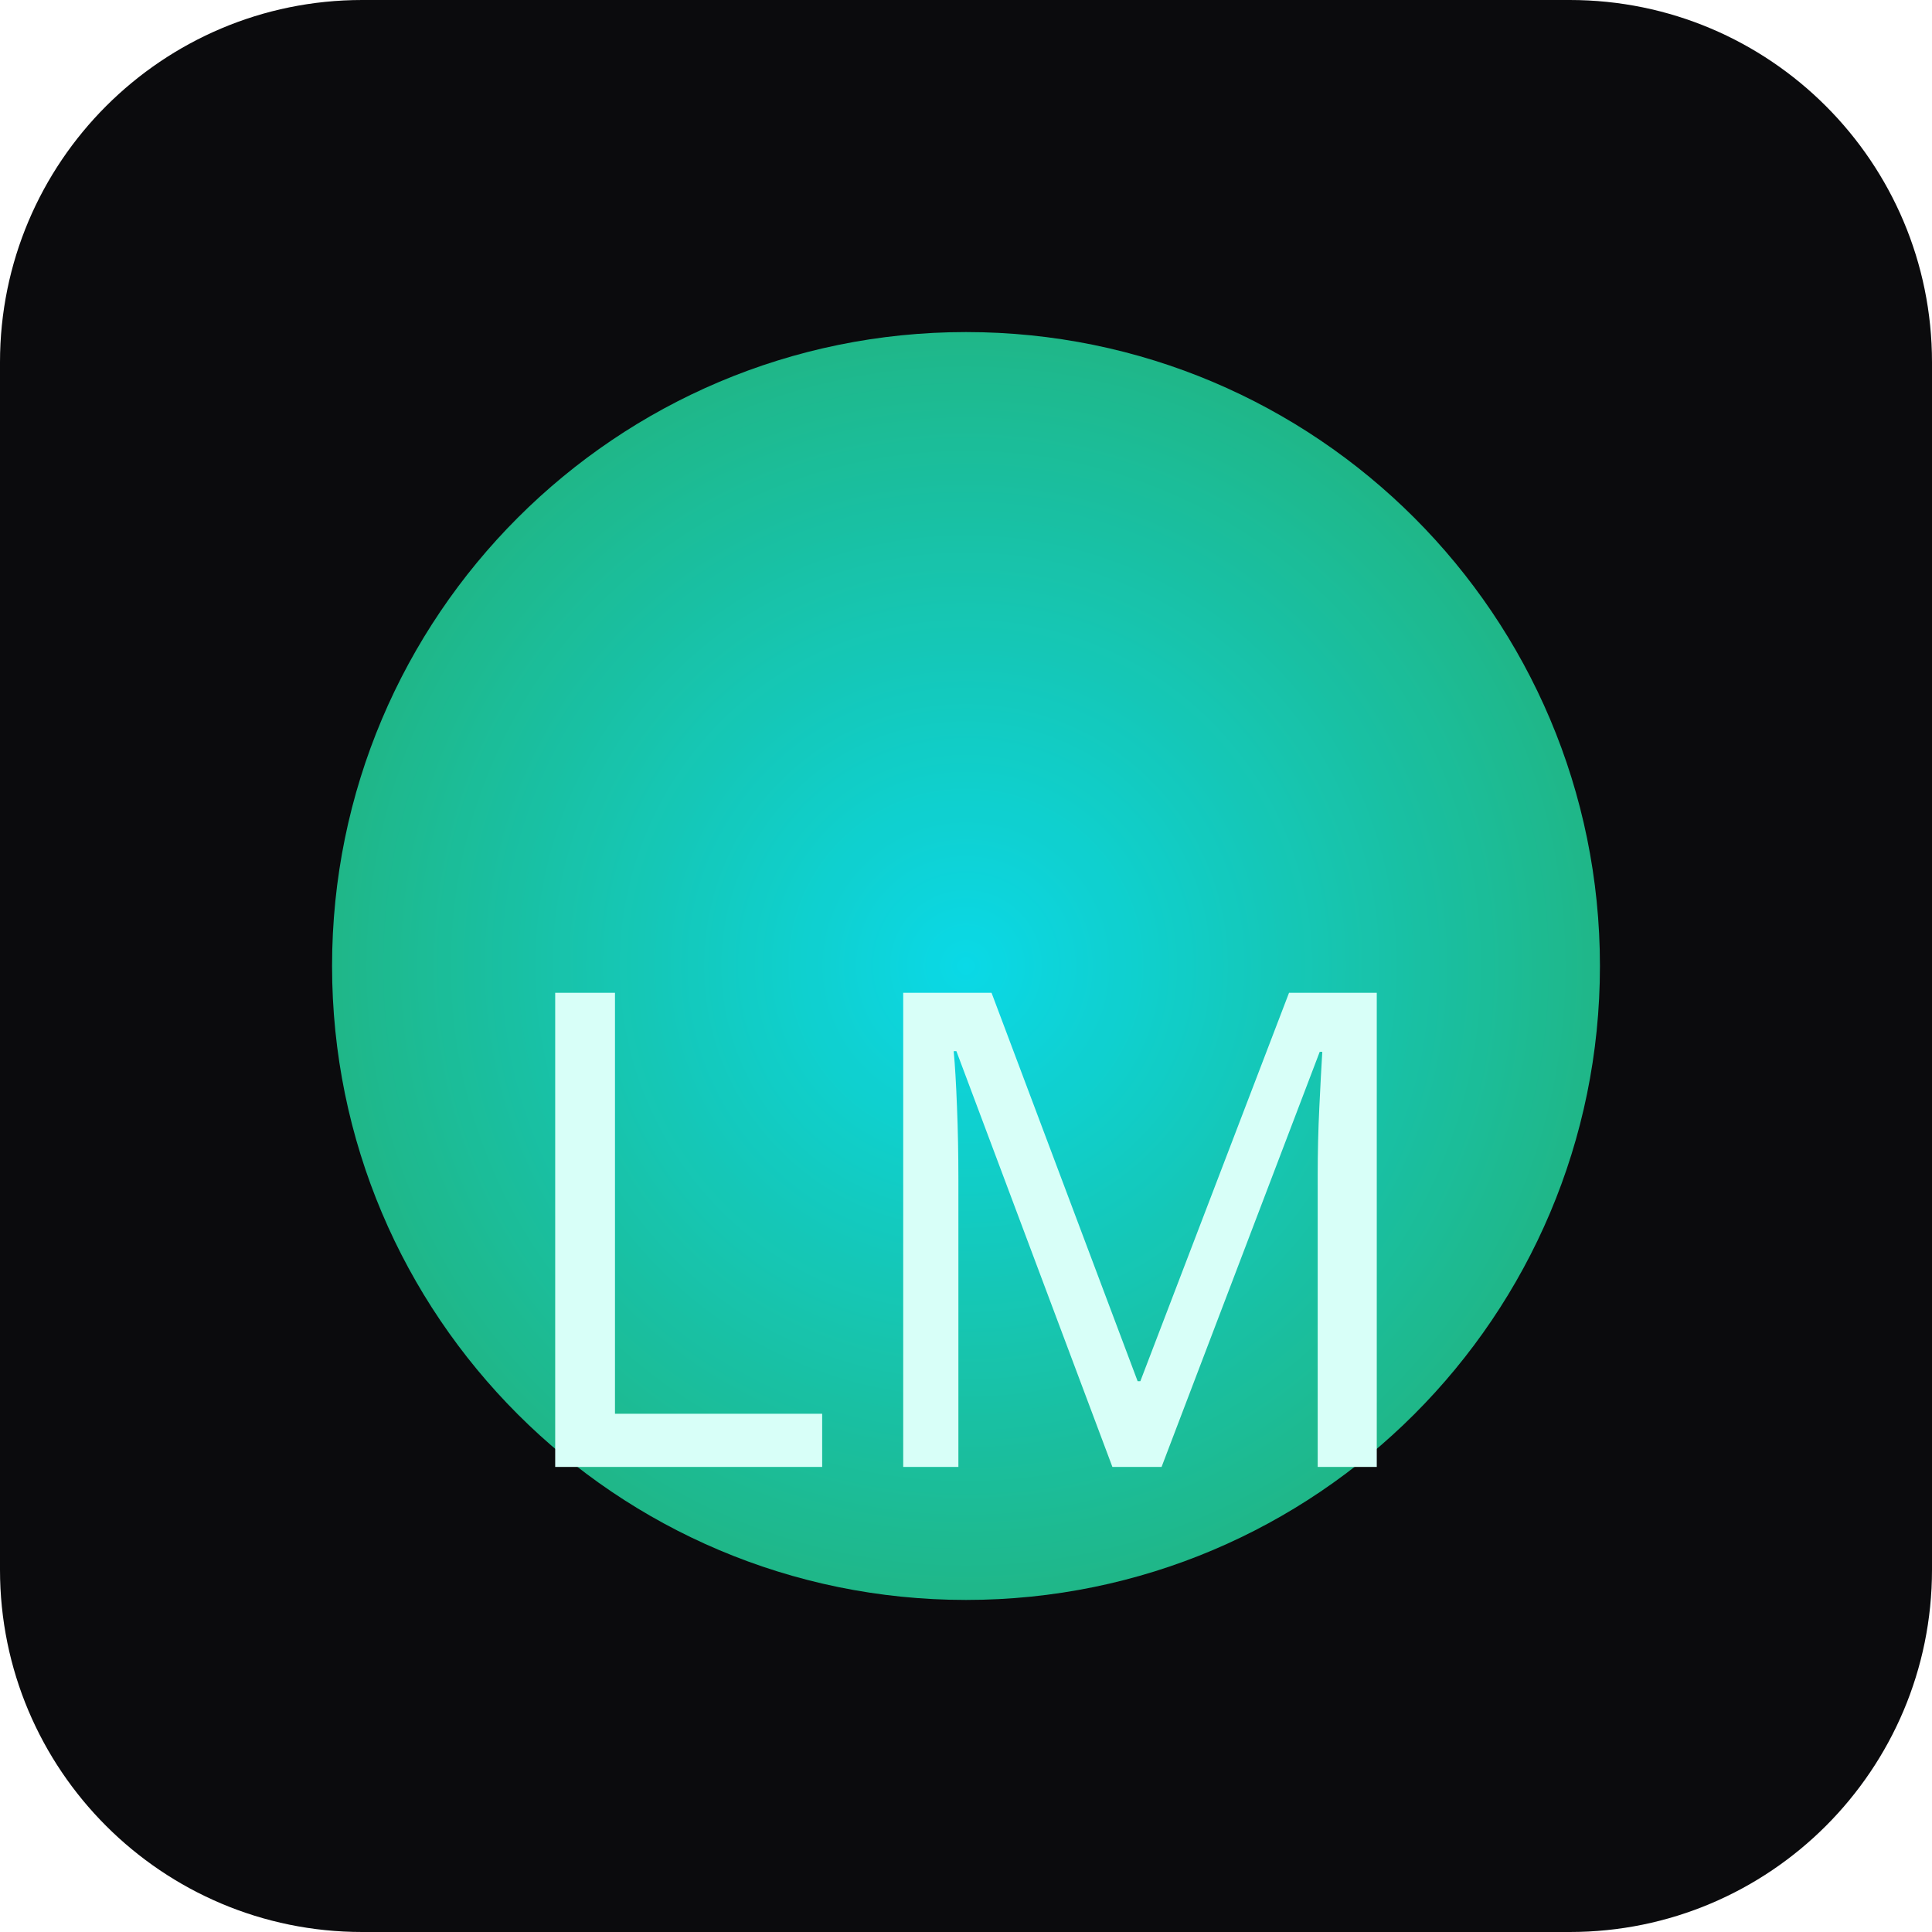
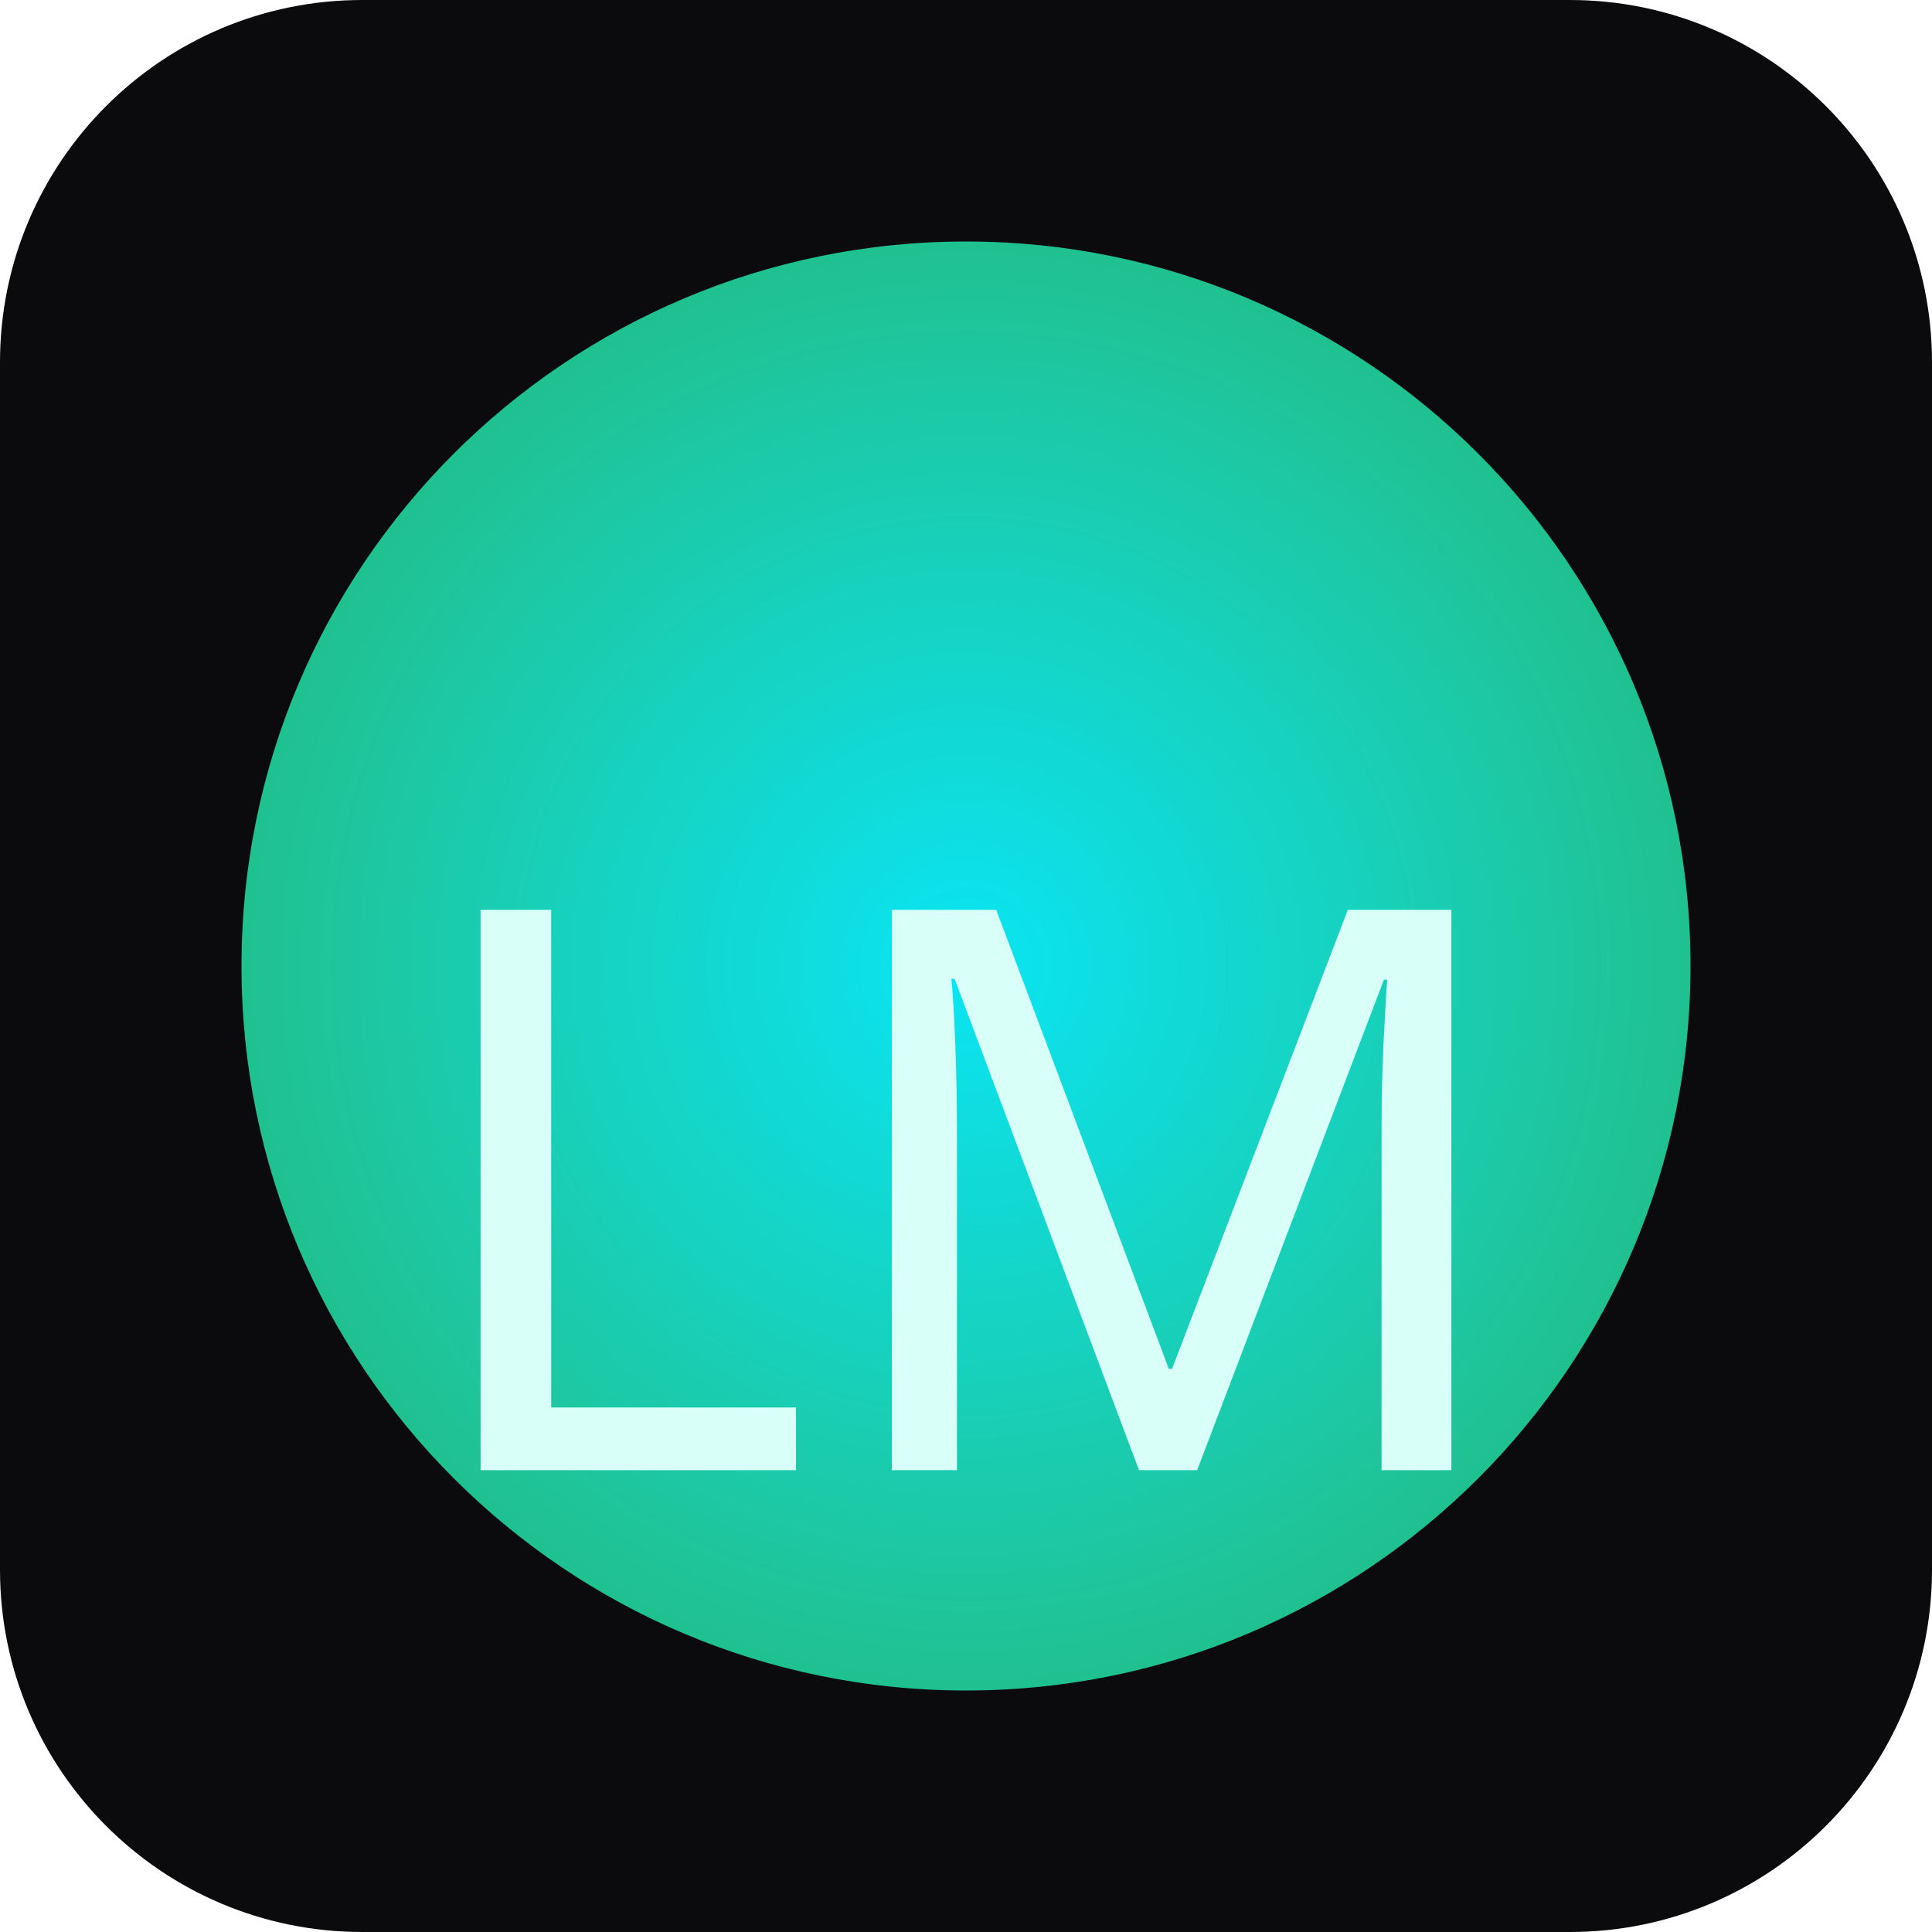
<svg xmlns="http://www.w3.org/2000/svg" viewBox="0 0 256 256">
  <defs>
    <radialGradient id="g" cx="50%" cy="50%" r="60%">
      <stop offset="0%" stop-color="#0AEFFF" />
      <stop offset="100%" stop-color="#26C281" />
    </radialGradient>
  </defs>
  <rect width="256" height="256" rx="48" fill="#0b0b0d" />
  <g fill="url(#g)">
-     <circle cx="128" cy="128" r="84" fill="url(#g)" opacity="0.9" />
+     <circle cx="128" cy="128" r="96" fill="url(#g)" opacity="0.95" />
  </g>
-   <text x="50%" y="64%" dominant-baseline="middle" text-anchor="middle" font-size="88" font-family="sans-serif" fill="#d8fff8">LM</text>
+   <text x="50%" y="62%" dominant-baseline="middle" text-anchor="middle" font-size="104" font-family="sans-serif" fill="#d8fff8">LM</text>
</svg>
